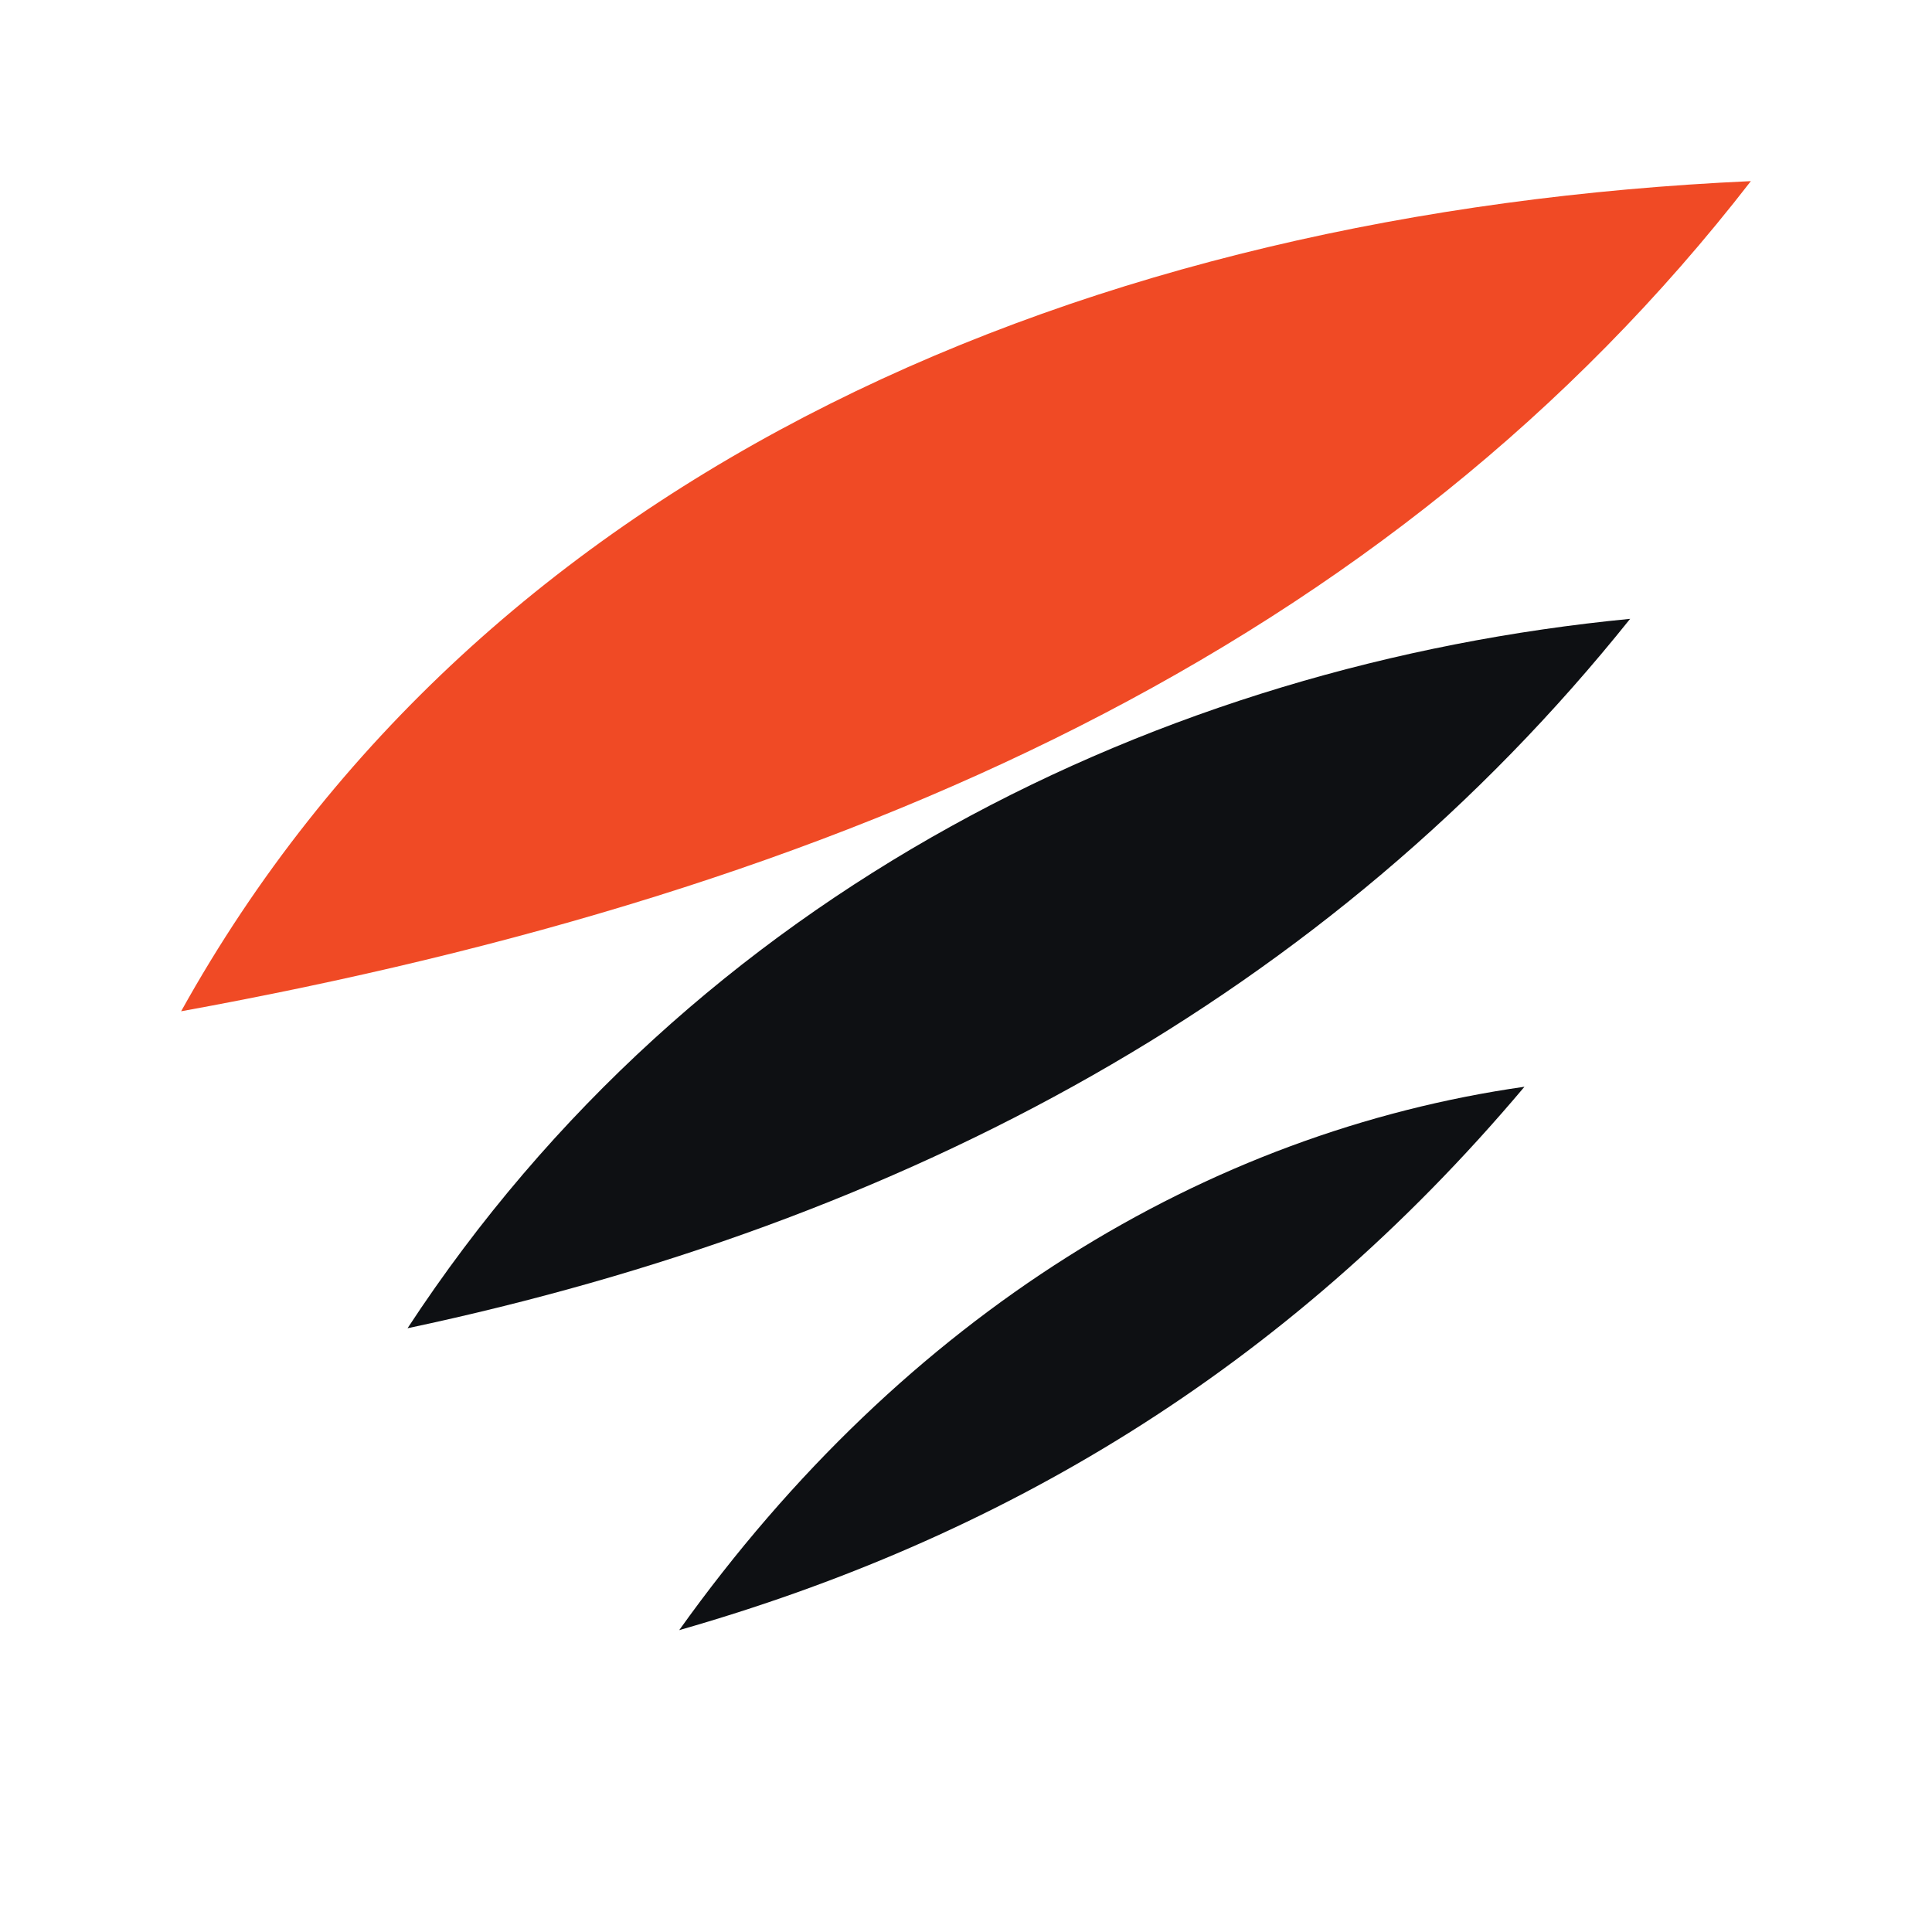
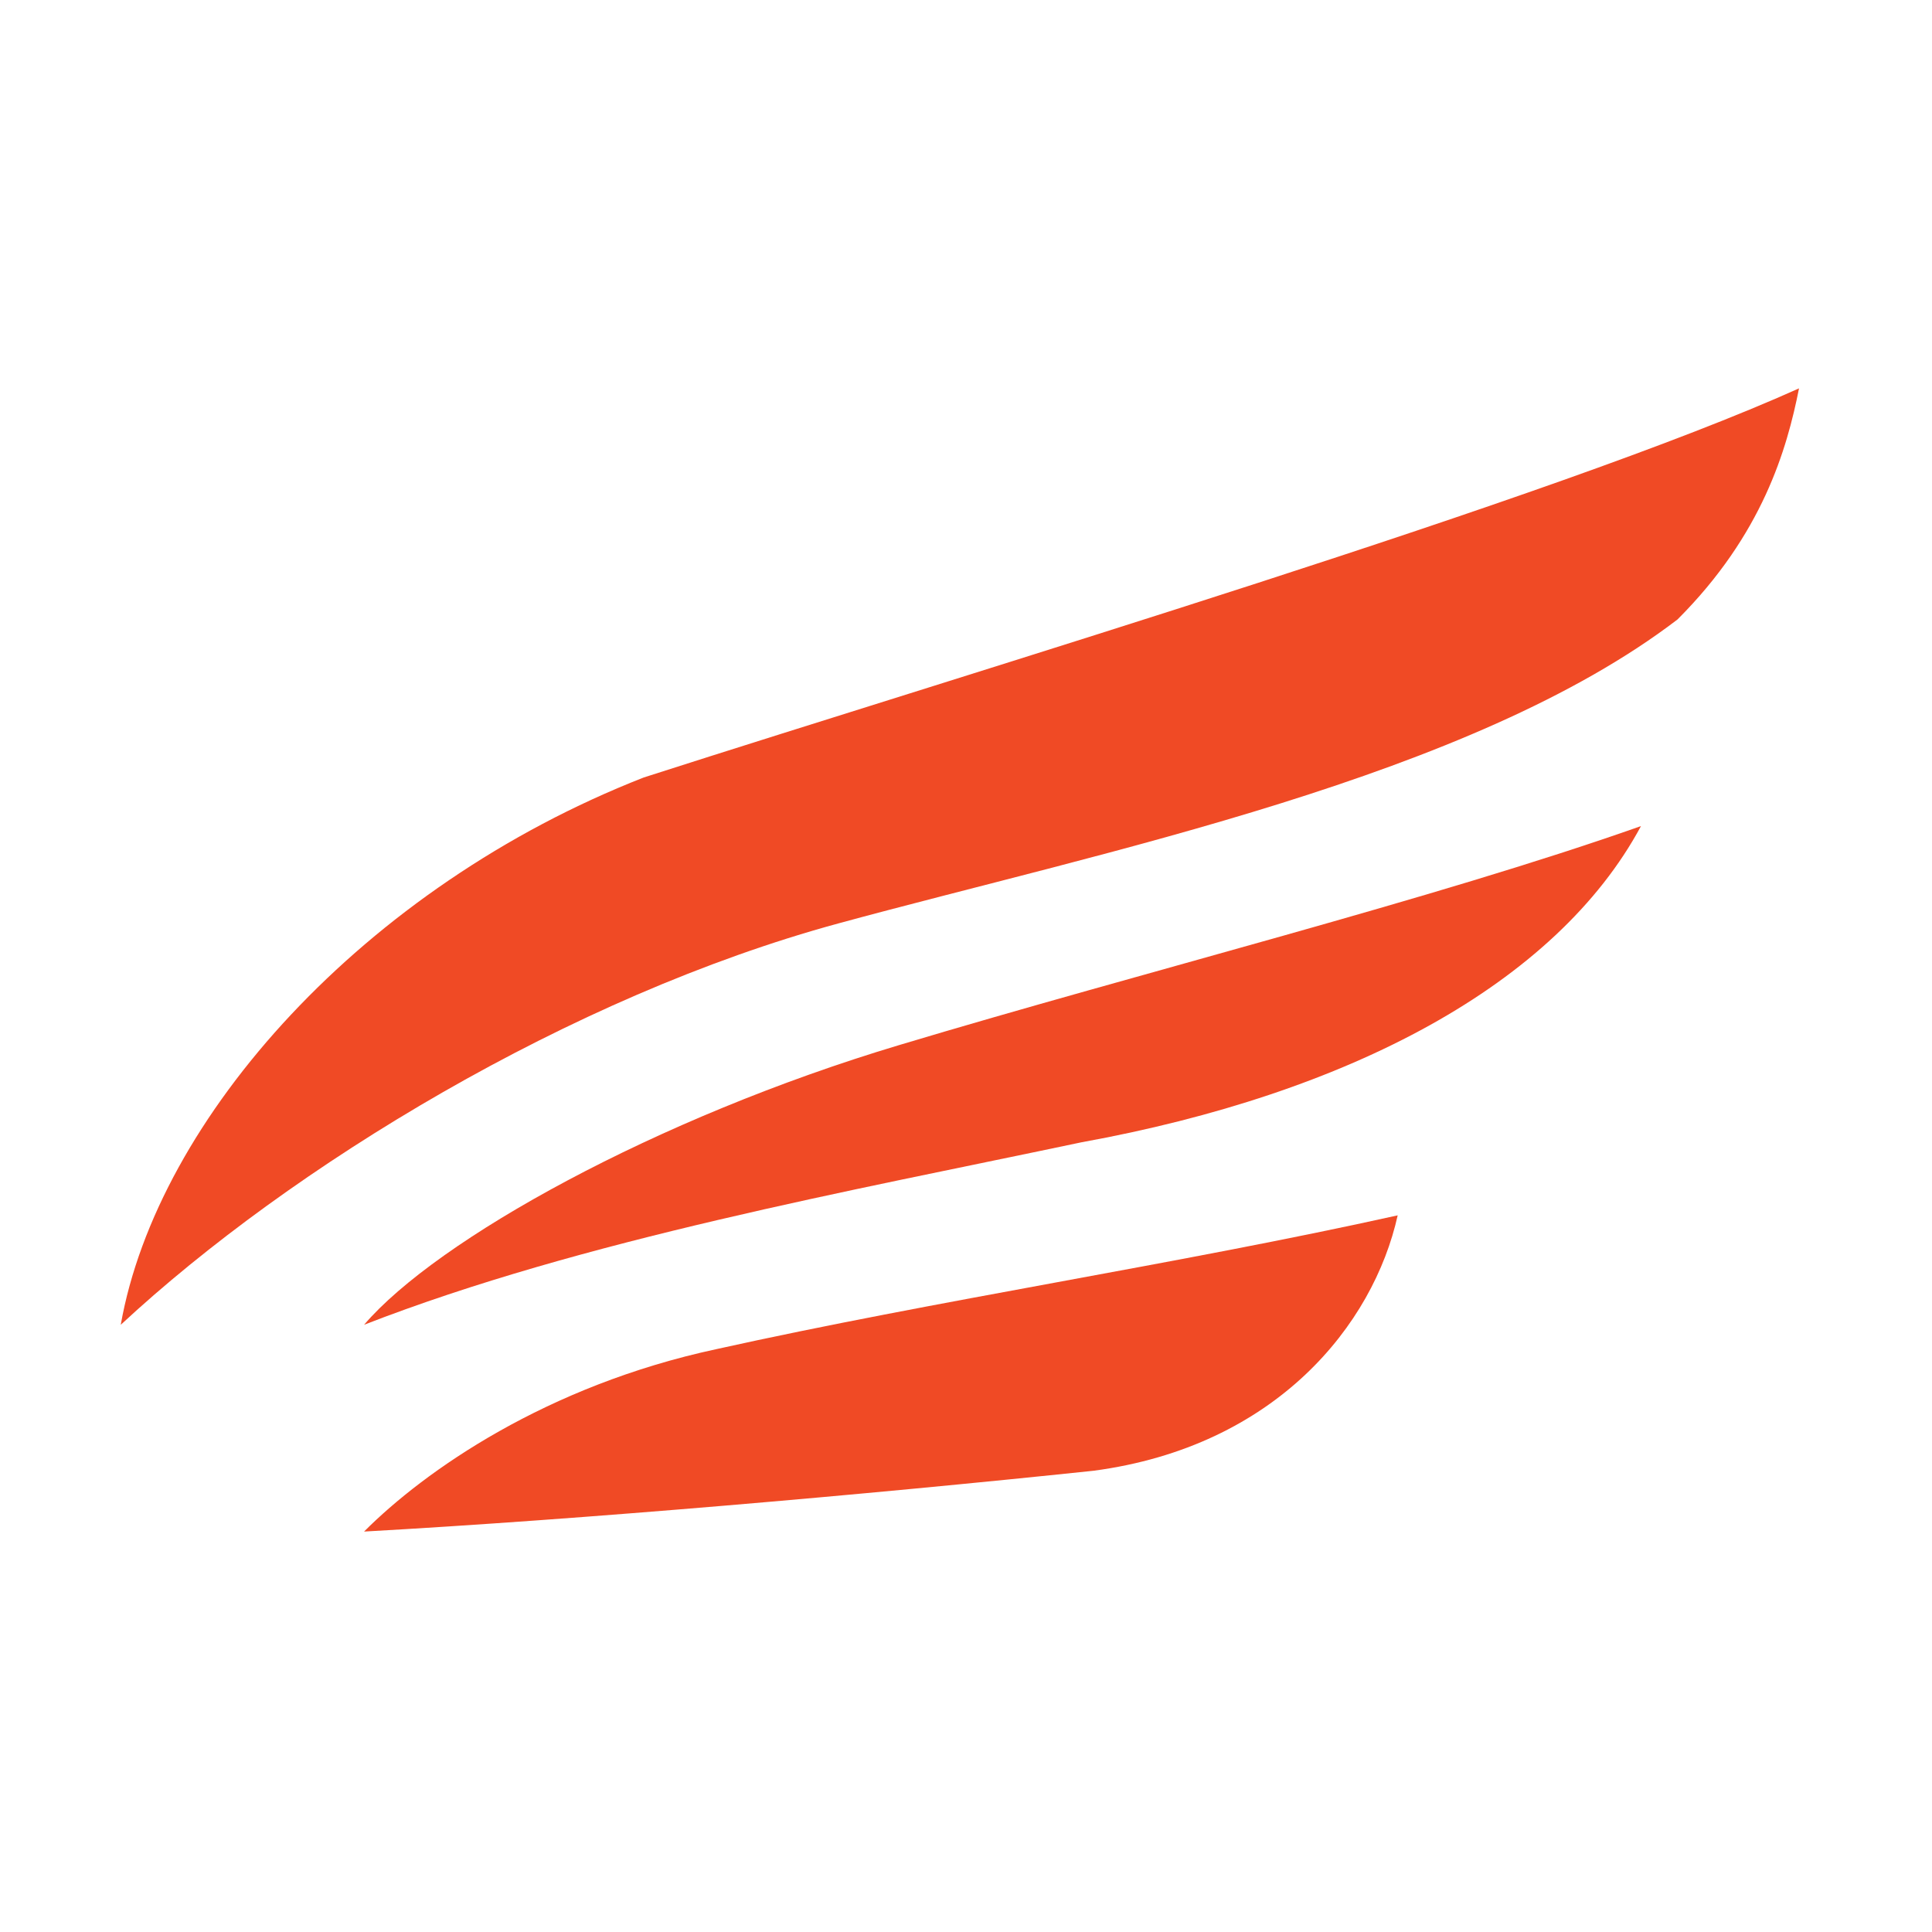
<svg xmlns="http://www.w3.org/2000/svg" width="128" height="128" viewBox="0 0 128 128" role="img" aria-label="Exerfly">
-   <path fill="#F04A25" d="M12 67C32 31 72 14 116 12C92 43 56 59 12 67Z" />
-   <path fill="#0E1013" d="M27 88C46 59 77 44 108 41C88 66 60 81 27 88Z" />
-   <path fill="#0E1013" d="M45 108C60 87 80 75 101 72C85 91 66 102 45 108Z" />
+   <path fill="#F04A25" d="M119.19,25.73 C103.08,32.98 65.21,44.26 42.65,51.51 C24.12,58.76 10.42,74.07 8.00,87.77 C19.28,77.29 37.81,66.01 55.54,61.18 C73.27,56.35 97.44,51.51 111.14,41.04 C116.78,35.40 118.39,29.76 119.19,25.73 Z" />
+   <path fill="#F04A25" d="M108.72,54.73 C95.02,59.57 75.68,64.40 59.57,69.24 C43.45,74.07 28.95,82.13 24.12,87.77 C38.62,82.13 56.35,78.91 71.65,75.68 C89.38,72.46 103.08,65.21 108.72,54.73 Z" />
+   <path fill="#F04A25" d="M92.60,80.52 C78.10,83.74 61.99,86.16 47.48,89.38 C36.20,91.80 28.14,97.44 24.12,101.47 C38.62,100.66 57.15,99.05 72.46,97.44 C84.55,95.83 90.99,87.77 92.60,80.52 Z" />
</svg>
